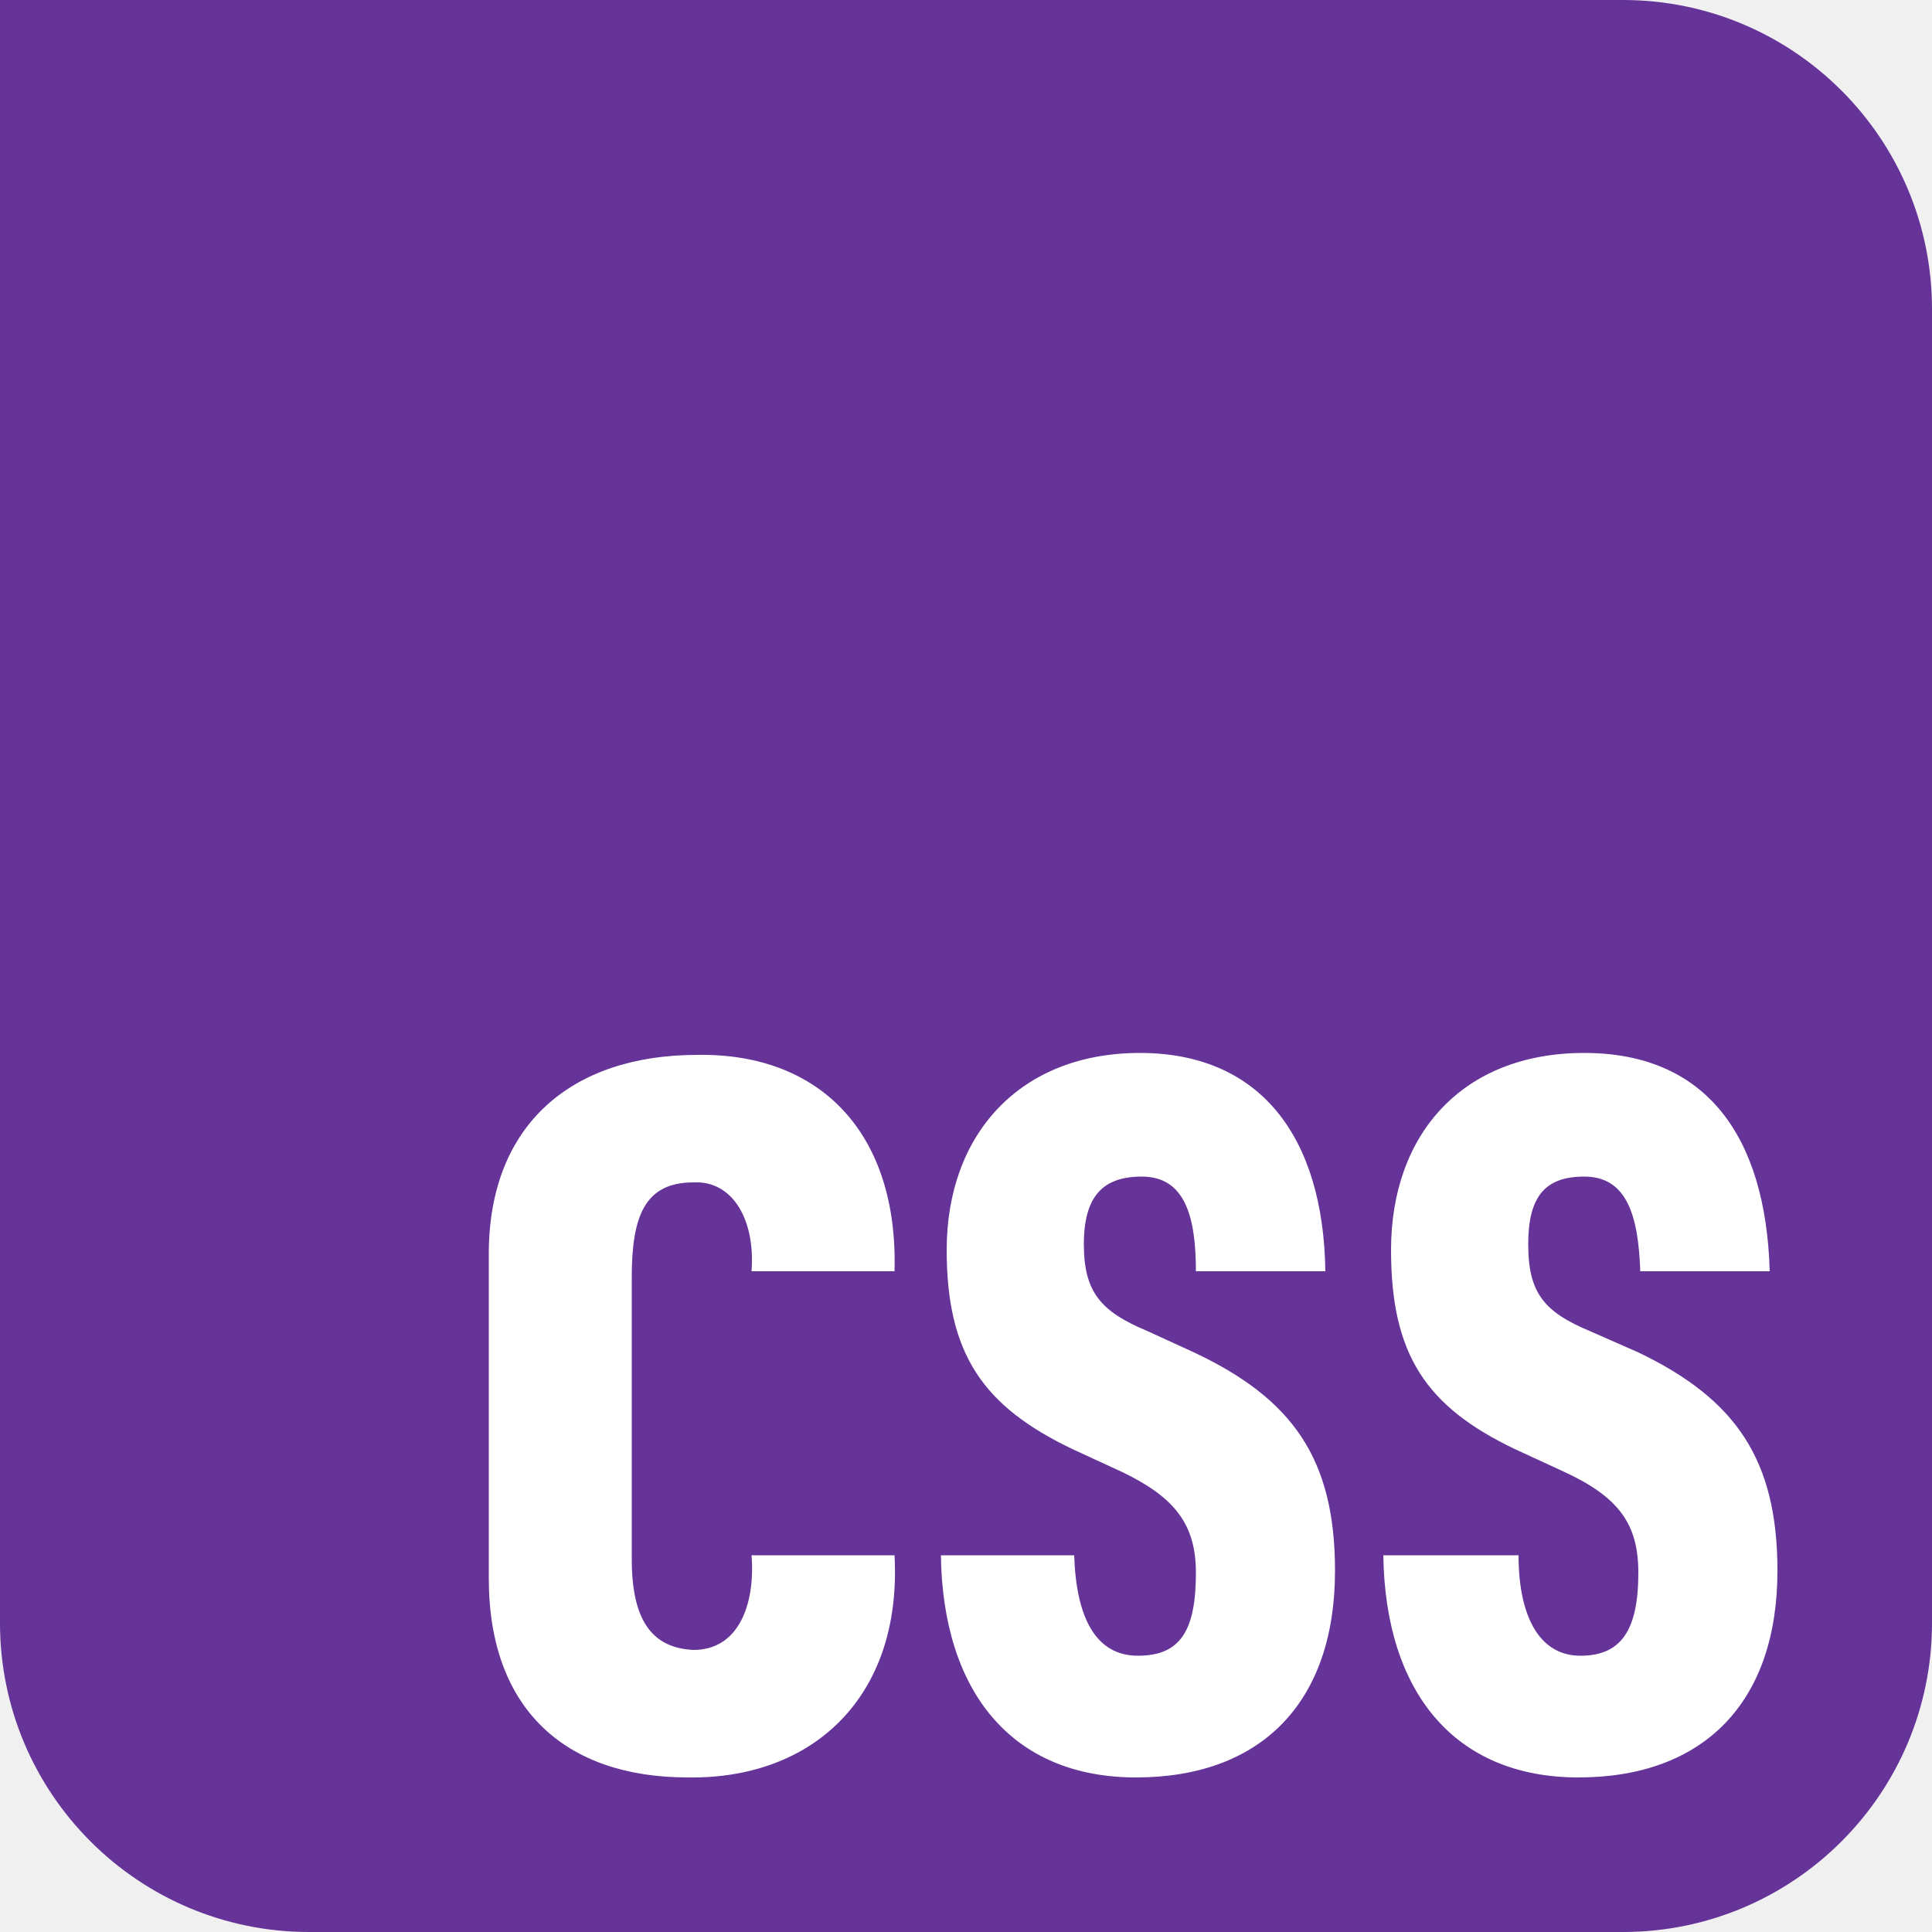
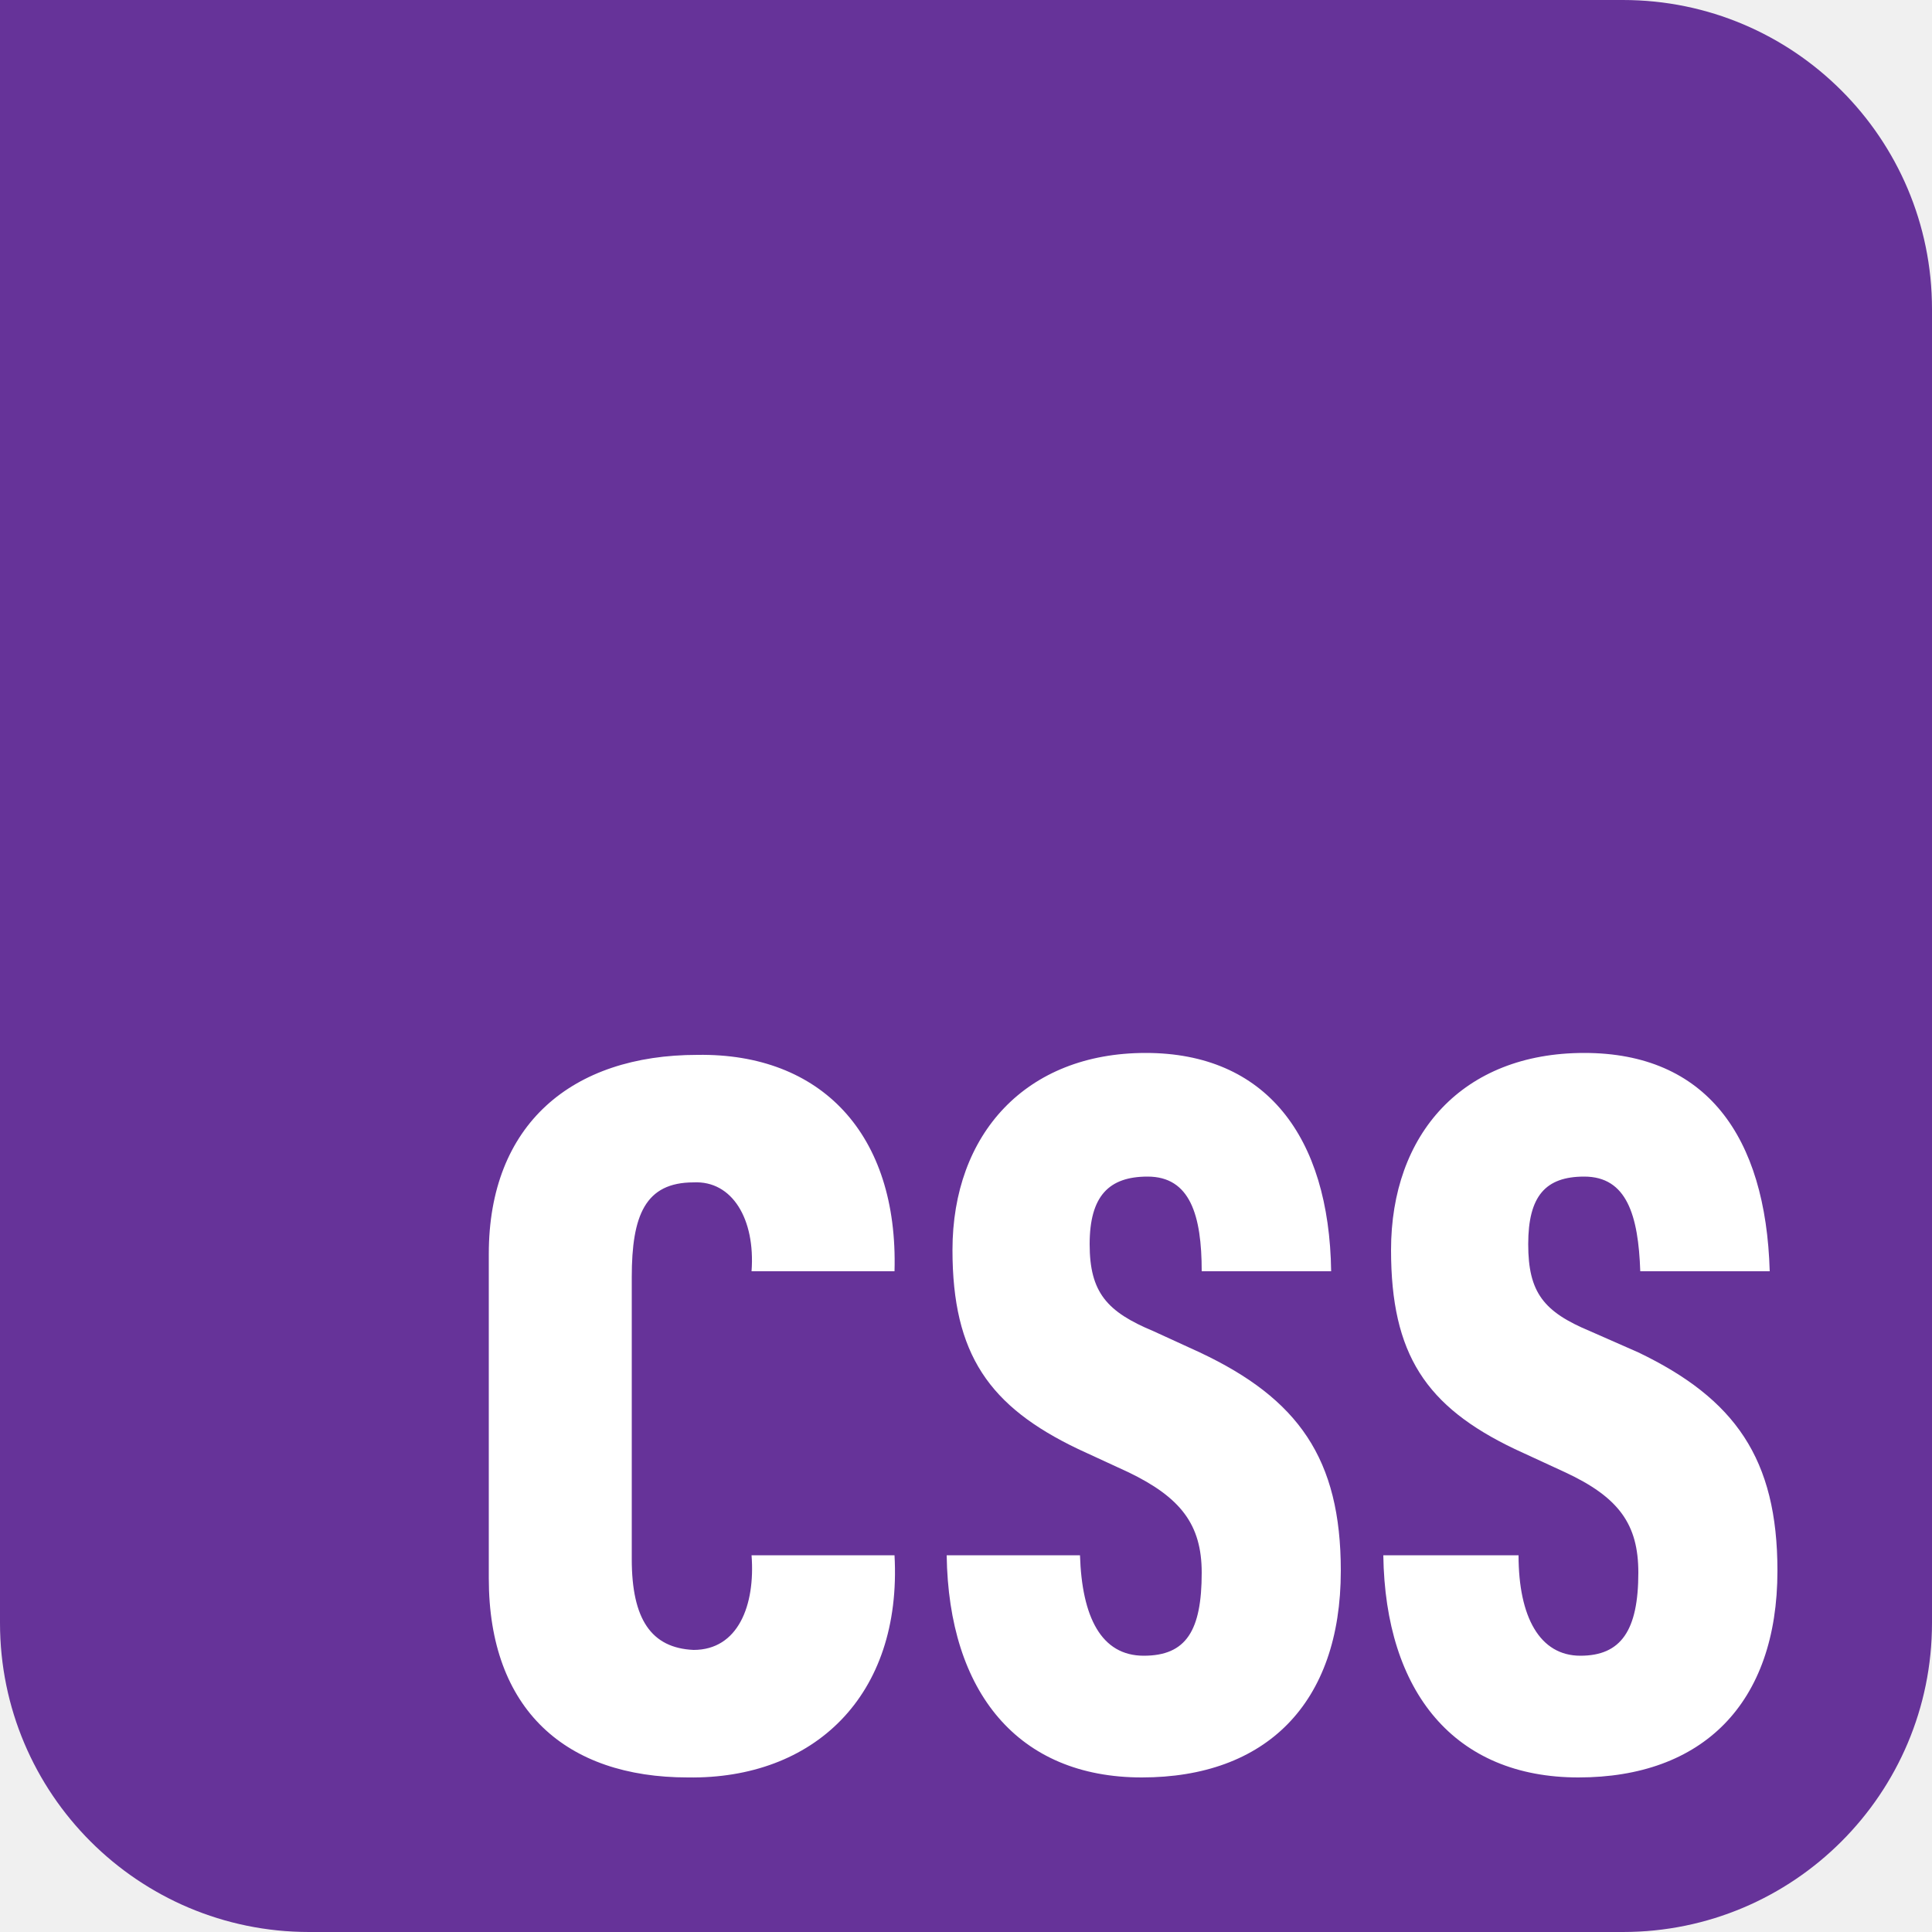
<svg xmlns="http://www.w3.org/2000/svg" width="1000" height="1000" viewBox="0 0 1000 1000" role="img" aria-labelledby="css-logo-title css-logo-description">
  <path fill="#639" d="M0 0H840A160 160 0 0 1 1000 160V840A160 160 0 0 1 840 1000H160A160 160 0 0 1 0 840V0Z" />
-   <path fill="#fff" d="M253 817V649c0-67 43-103 108-103 64-1 104 41 102 112h-74c2-27-10-47-30-46-25 0-32 17-32 49v146c0 31 10 46 32 47 23 0 32-23 30-49h74c4 73-42 116-107 115-63 0-103-35-103-103Zm234-12h69c1 32 11 52 33 52s30-13 30-43c0-25-11-39-38-52l-26-12c-46-22-65-49-65-103 0-60 38-102 100-102s95 43 96 113h-67c0-29-6-49-28-49-20 0-30 10-30 35s9 35 33 45l24 11c51 24 73 55 73 113 0 69-39 107-103 107s-100-44-101-115Zm229 0h70c0 32 11 52 32 52s30-13 30-43c0-25-10-39-38-52l-26-12c-46-22-64-49-64-103 0-60 37-102 100-102s94 43 96 113h-67c-1-29-7-49-29-49-20 0-29 10-29 35s8 35 32 45l25 11c50 24 72 55 72 113 0 69-39 107-103 107s-100-44-101-115Z" />
+   <path fill="#fff" d="M253 817V649c0-67 43-103 108-103 64-1 104 41 102 112h-74c2-27-10-47-30-46-25 0-32 17-32 49v146c0 31 10 46 32 47 23 0 32-23 30-49h74c4 73-42 116-107 115-63 0-103-35-103-103Zm237-12h69c1 32 11 52 33 52s30-13 30-43c0-25-11-39-38-52l-26-12c-46-22-65-49-65-103 0-60 38-102 100-102s95 43 96 113h-67c0-29-6-49-28-49-20 0-30 10-30 35s9 35 33 45l24 11c51 24 73 55 73 113 0 69-39 107-103 107s-100-44-101-115Zm226 0h70c0 32 11 52 32 52s30-13 30-43c0-25-10-39-38-52l-26-12c-46-22-64-49-64-103 0-60 37-102 100-102s94 43 96 113h-67c-1-29-7-49-29-49-20 0-29 10-29 35s8 35 32 45l25 11c50 24 72 55 72 113 0 69-39 107-103 107s-100-44-101-115Z" />
</svg>
